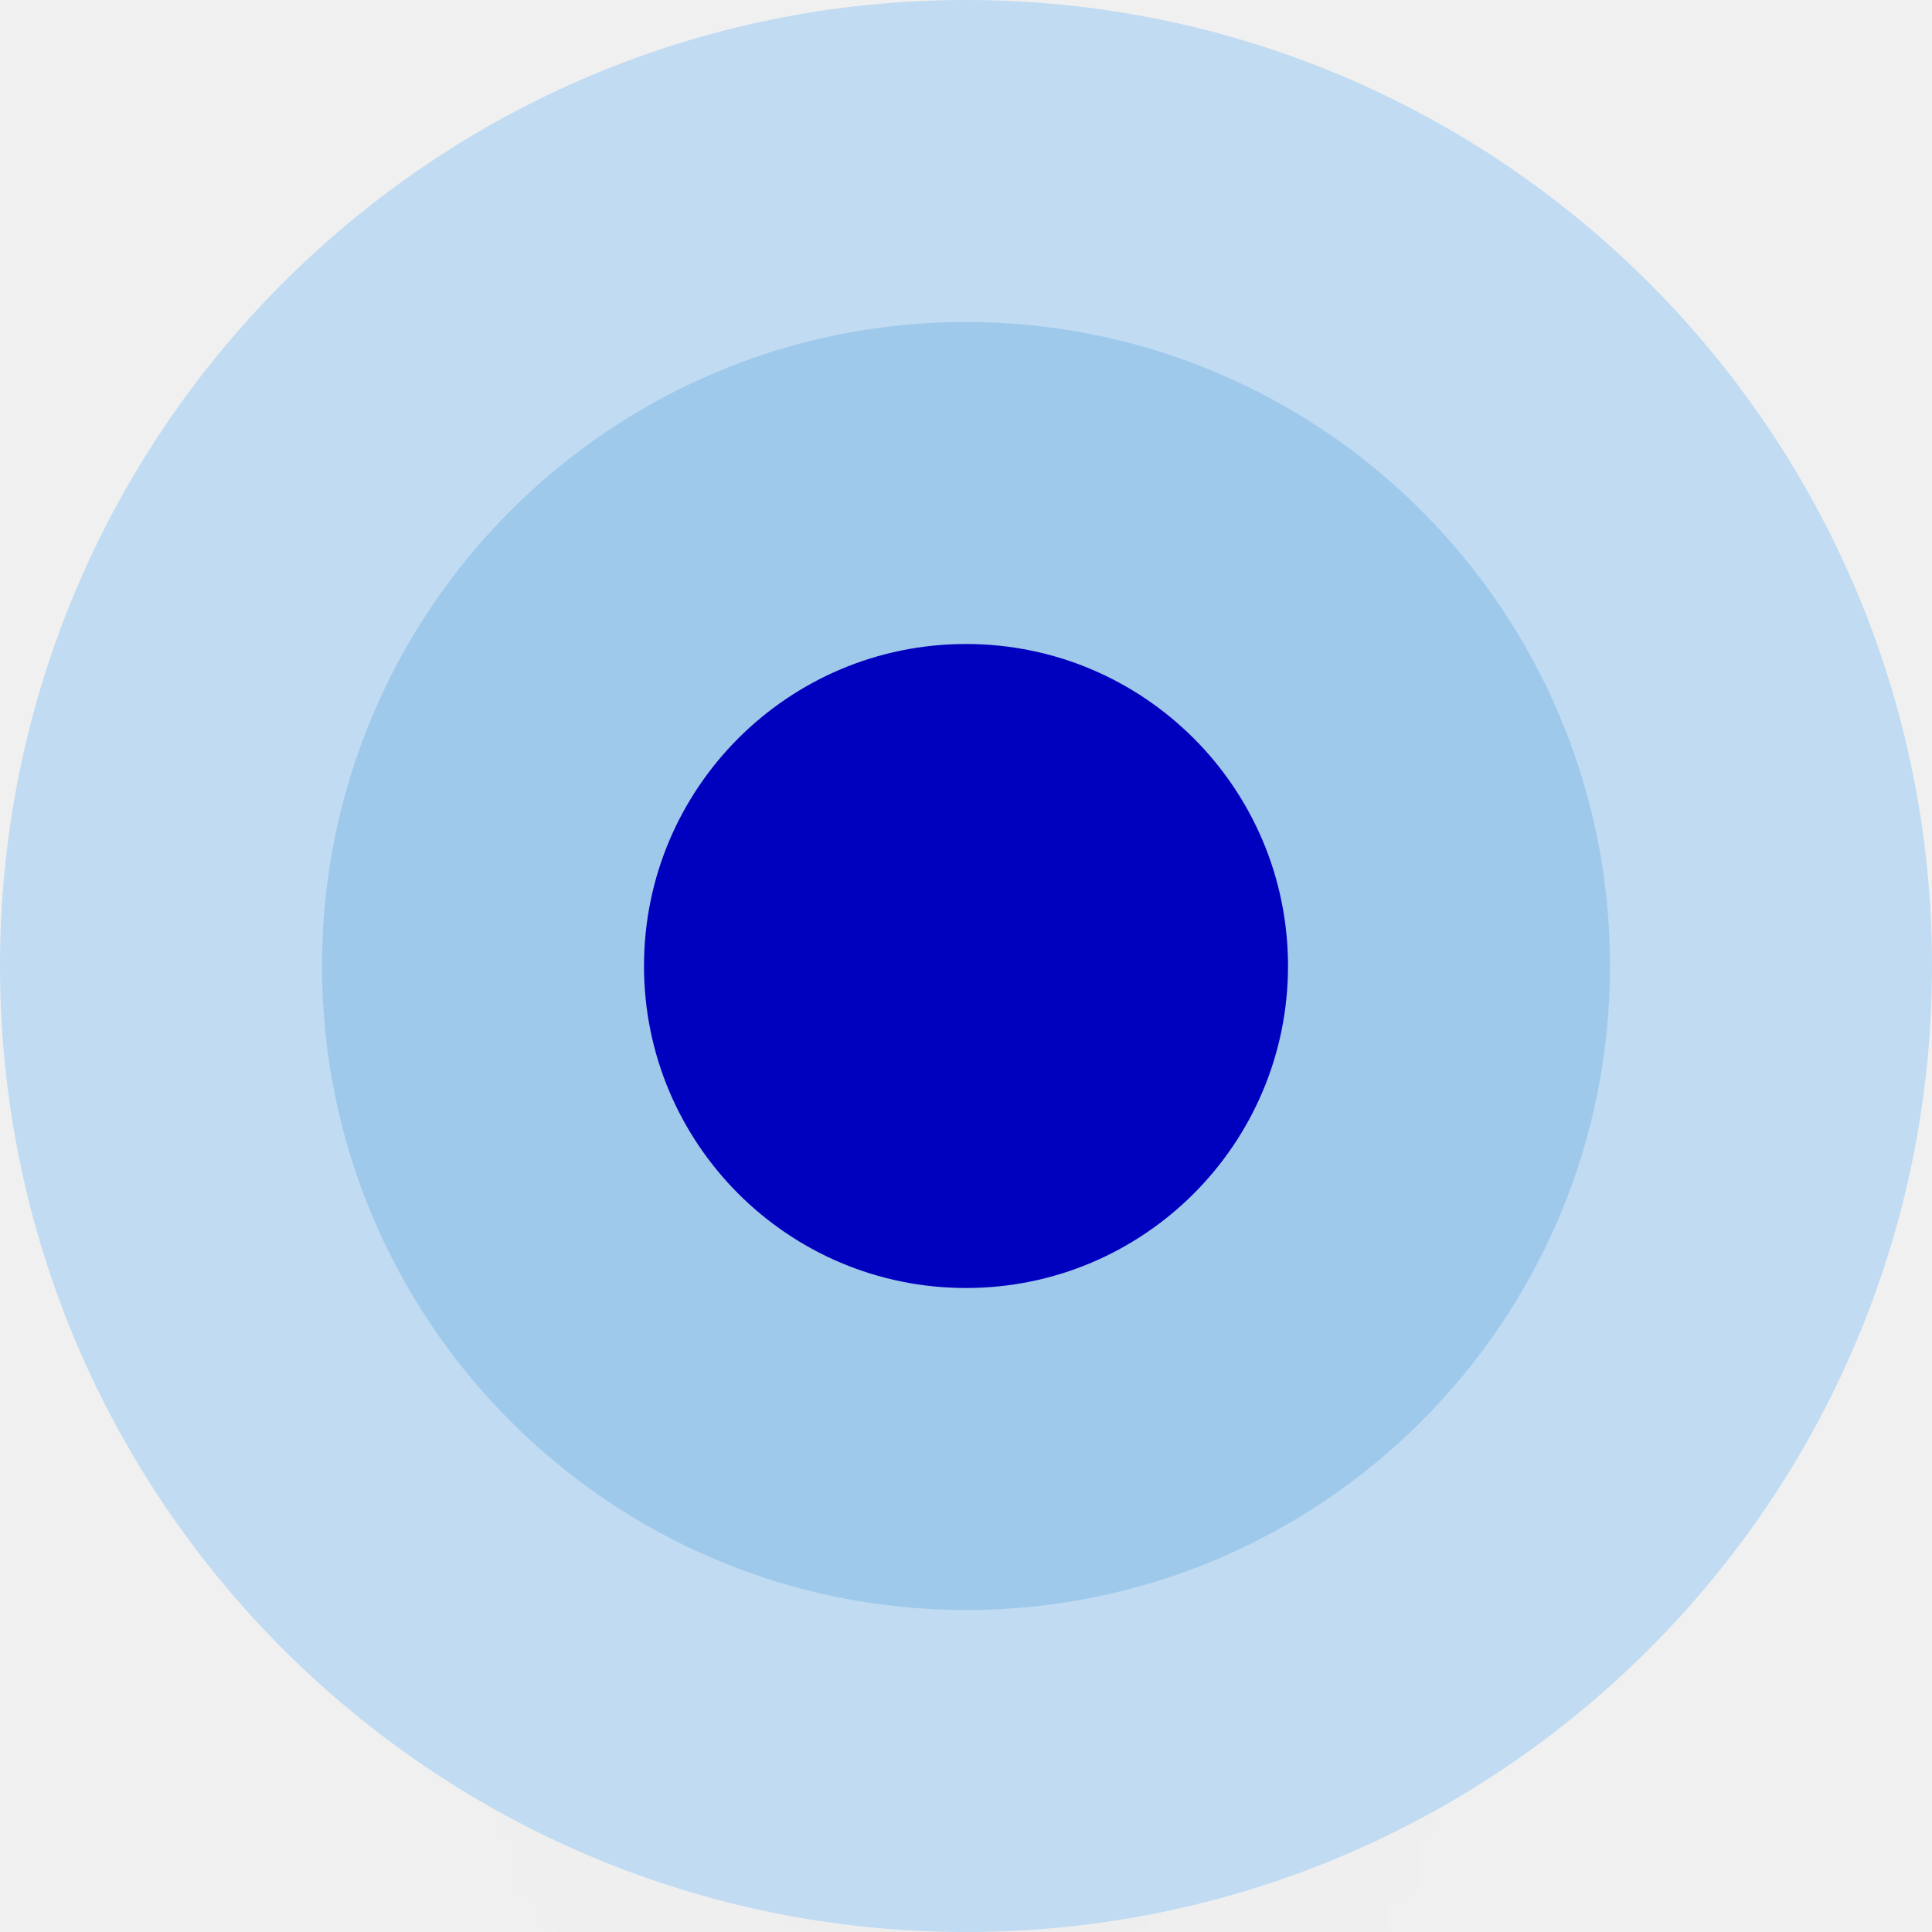
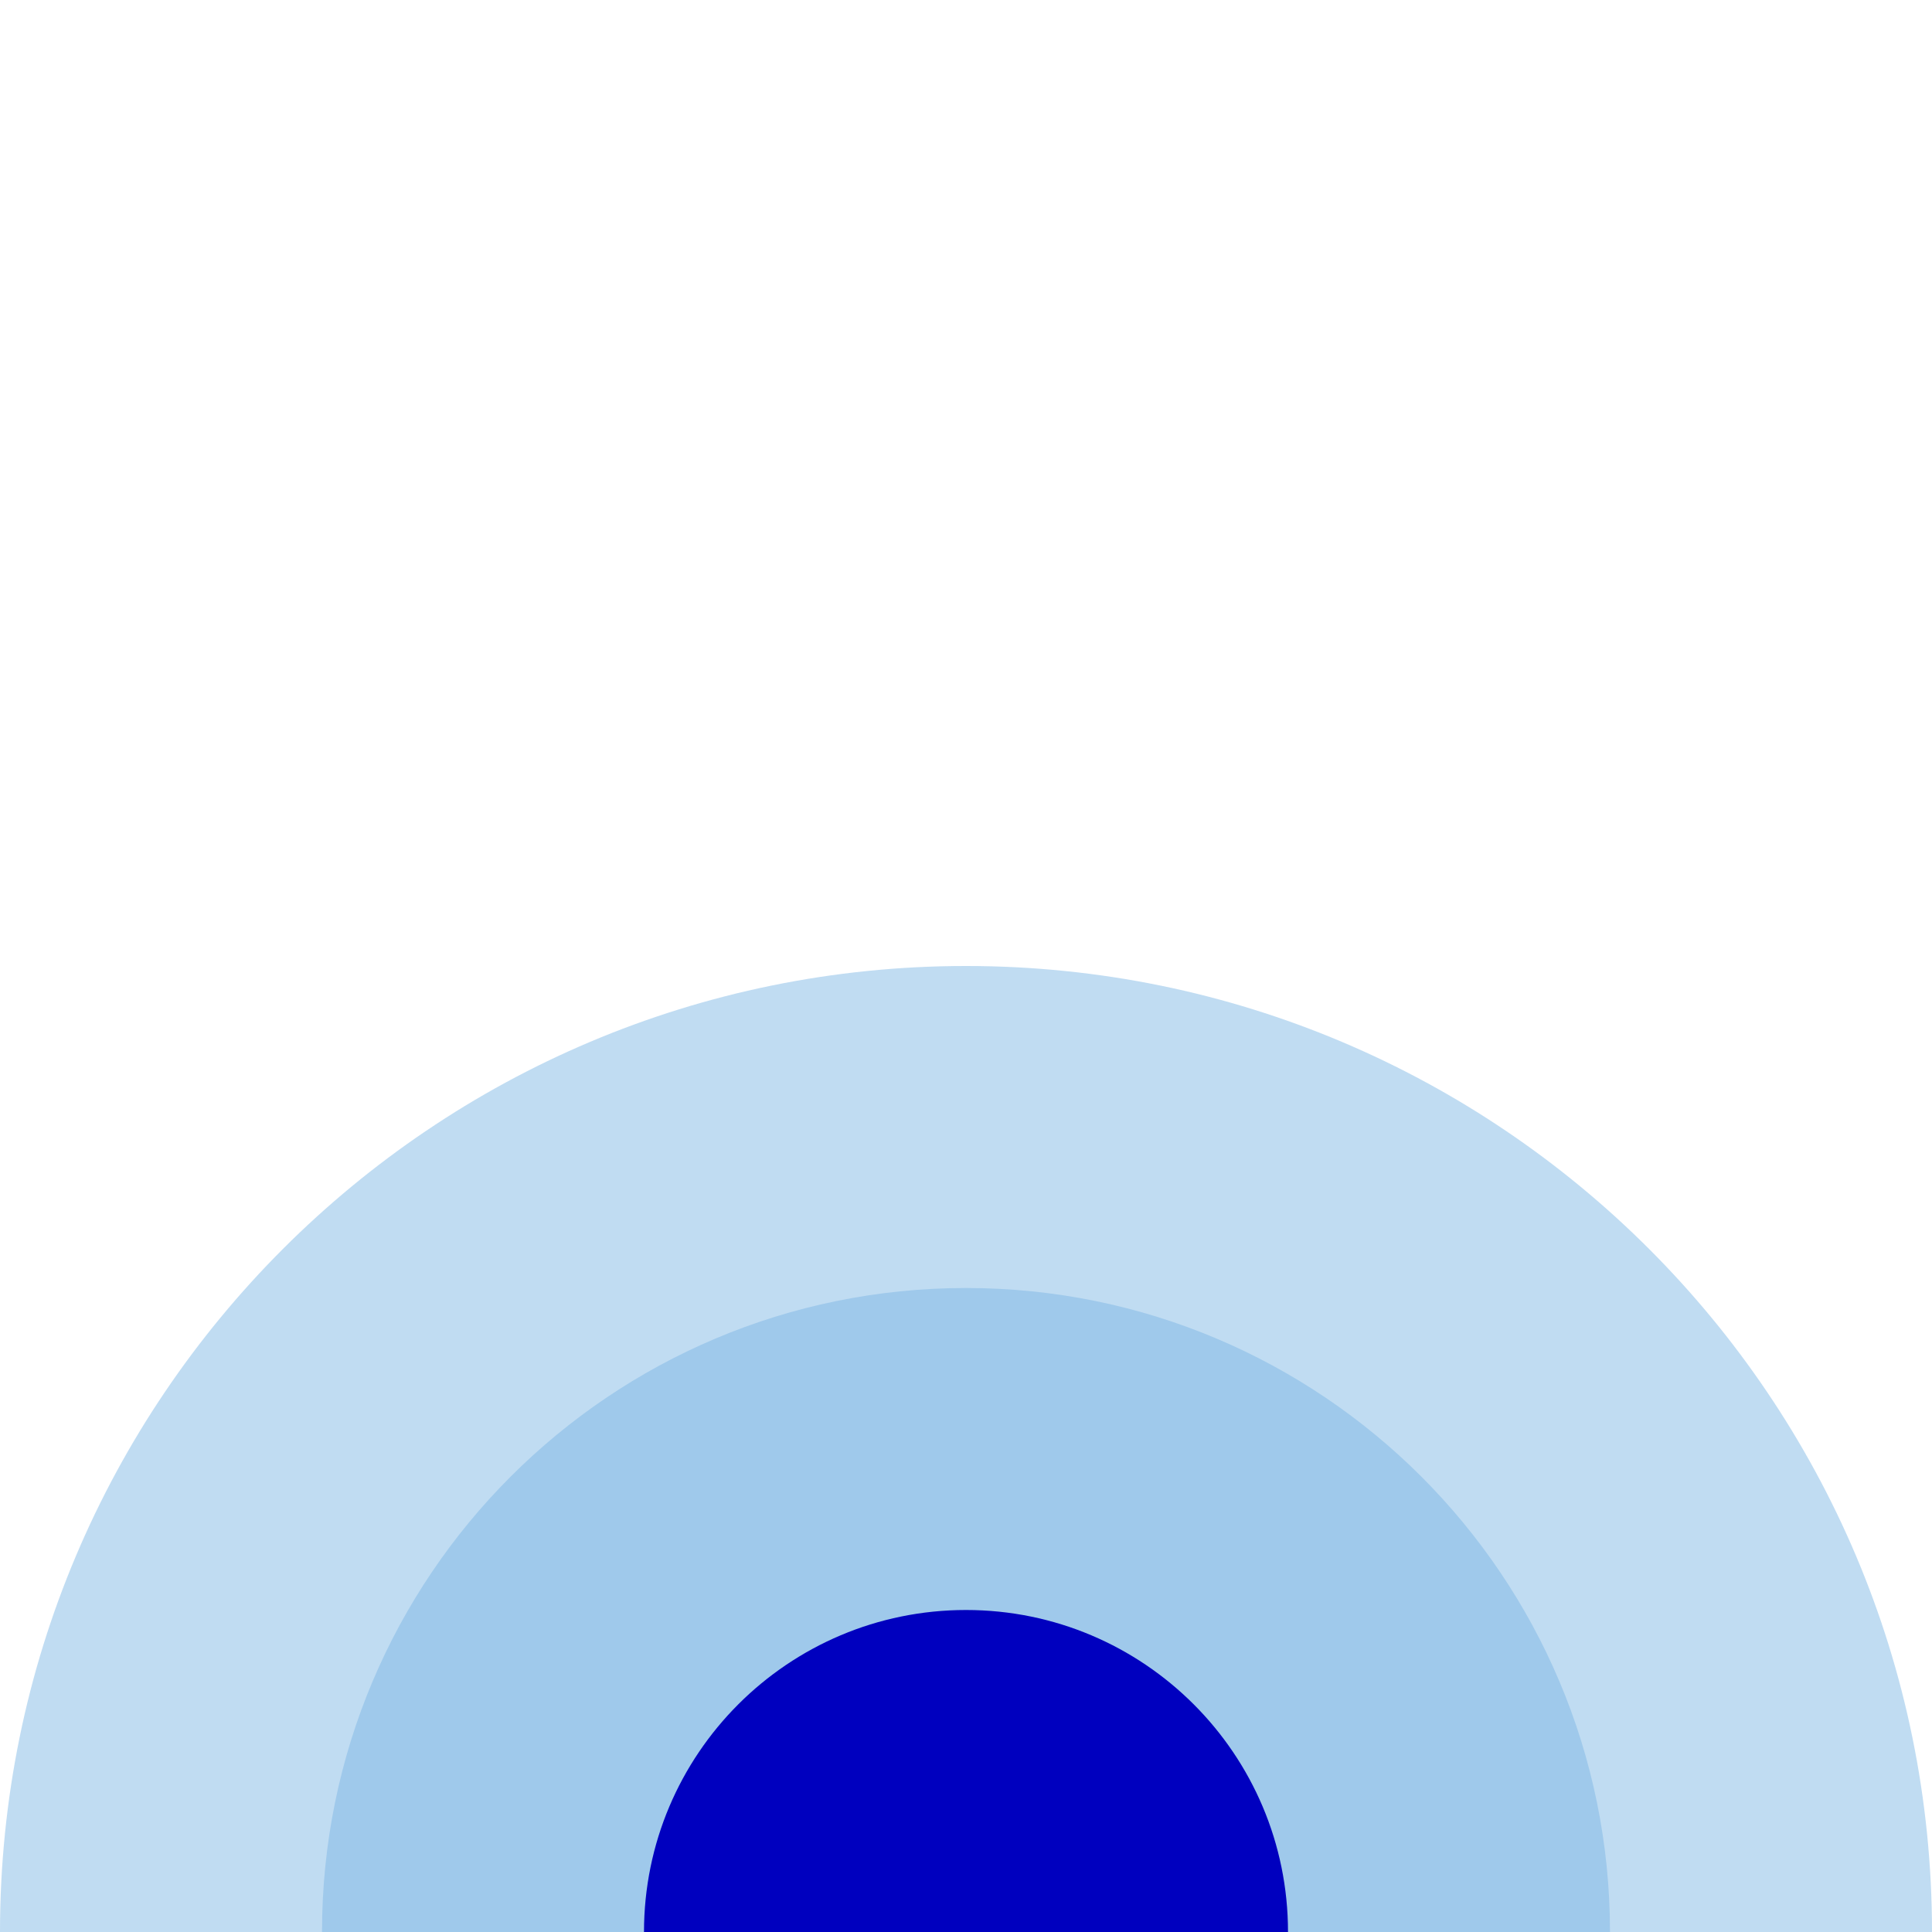
<svg xmlns="http://www.w3.org/2000/svg" width="100" height="100" viewBox="0 0 100 100" fill="none">
  <g clip-path="url(#clip0_2006_34)">
+     <rect width="100" height="100" transform="matrix(-1 0 0 -1 100 100)" fill="white" />
    <g filter="url(#filter0_d_2006_34)">
-       <path d="M50 0C22.386 0 0 22.386 0 50C0 77.614 22.386 100 50 100C77.614 100 100 77.614 100 50C100 22.386 77.614 0 50 0Z" fill="#C0DBF2" />
+       <path d="M50 50C22.386 50 0 72.386 0 100C0 127.614 22.386 150 50 150C77.614 150 100 127.614 100 100C100 72.386 77.614 50 50 50Z" fill="#9FC9EB" fill-opacity="0.66" />
    </g>
    <g filter="url(#filter1_d_2006_34)">
-       <path d="M50 16.667C31.59 16.667 16.667 31.59 16.667 50C16.667 68.409 31.59 83.333 50 83.333C68.409 83.333 83.333 68.409 83.333 50C83.333 31.59 68.409 16.667 50 16.667Z" fill="#9FC9EB" />
+       <path d="M50 66.667C31.59 66.667 16.667 81.591 16.667 100C16.667 118.41 31.59 133.333 50 133.333C68.409 133.333 83.333 118.41 83.333 100C83.333 81.591 68.409 66.667 50 66.667Z" fill="#9FC9EB" />
    </g>
-     <path d="M50 33.333C40.795 33.333 33.333 40.795 33.333 50C33.333 59.205 40.795 66.667 50 66.667C59.205 66.667 66.667 59.205 66.667 50C66.667 40.795 59.205 33.333 50 33.333Z" fill="#0000BF" />
+     <path d="M50 83.333C40.795 83.333 33.333 90.795 33.333 100C33.333 109.205 40.795 116.667 50 116.667C59.205 116.667 66.667 109.205 66.667 100C66.667 90.795 59.205 83.333 50 83.333Z" fill="#0000BF" />
  </g>
  <defs>
-     <filter id="filter0_d_2006_34" x="-96" y="0" width="292" height="292" filterUnits="userSpaceOnUse" color-interpolation-filters="sRGB">
+     <filter id="filter0_d_2006_34" x="-96" y="50" width="292" height="292" filterUnits="userSpaceOnUse" color-interpolation-filters="sRGB">
      <feFlood flood-opacity="0" result="BackgroundImageFix" />
      <feColorMatrix in="SourceAlpha" type="matrix" values="0 0 0 0 0 0 0 0 0 0 0 0 0 0 0 0 0 0 127 0" result="hardAlpha" />
      <feOffset dy="96" />
      <feGaussianBlur stdDeviation="48" />
      <feColorMatrix type="matrix" values="0 0 0 0 0.026 0 0 0 0 0.189 0 0 0 0 0.64 0 0 0 0.16 0" />
      <feBlend mode="normal" in2="BackgroundImageFix" result="effect1_dropShadow_2006_34" />
      <feBlend mode="normal" in="SourceGraphic" in2="effect1_dropShadow_2006_34" result="shape" />
    </filter>
-     <filter id="filter1_d_2006_34" x="-79.333" y="16.667" width="258.667" height="258.667" filterUnits="userSpaceOnUse" color-interpolation-filters="sRGB">
+     <filter id="filter1_d_2006_34" x="-79.333" y="66.667" width="258.667" height="258.667" filterUnits="userSpaceOnUse" color-interpolation-filters="sRGB">
      <feFlood flood-opacity="0" result="BackgroundImageFix" />
      <feColorMatrix in="SourceAlpha" type="matrix" values="0 0 0 0 0 0 0 0 0 0 0 0 0 0 0 0 0 0 127 0" result="hardAlpha" />
      <feOffset dy="96" />
      <feGaussianBlur stdDeviation="48" />
      <feColorMatrix type="matrix" values="0 0 0 0 0.026 0 0 0 0 0.271 0 0 0 0 0.64 0 0 0 0.16 0" />
      <feBlend mode="normal" in2="BackgroundImageFix" result="effect1_dropShadow_2006_34" />
      <feBlend mode="normal" in="SourceGraphic" in2="effect1_dropShadow_2006_34" result="shape" />
    </filter>
    <clipPath id="clip0_2006_34">
      <rect width="100" height="100" fill="white" transform="matrix(-1 0 0 -1 100 100)" />
    </clipPath>
  </defs>
</svg>
